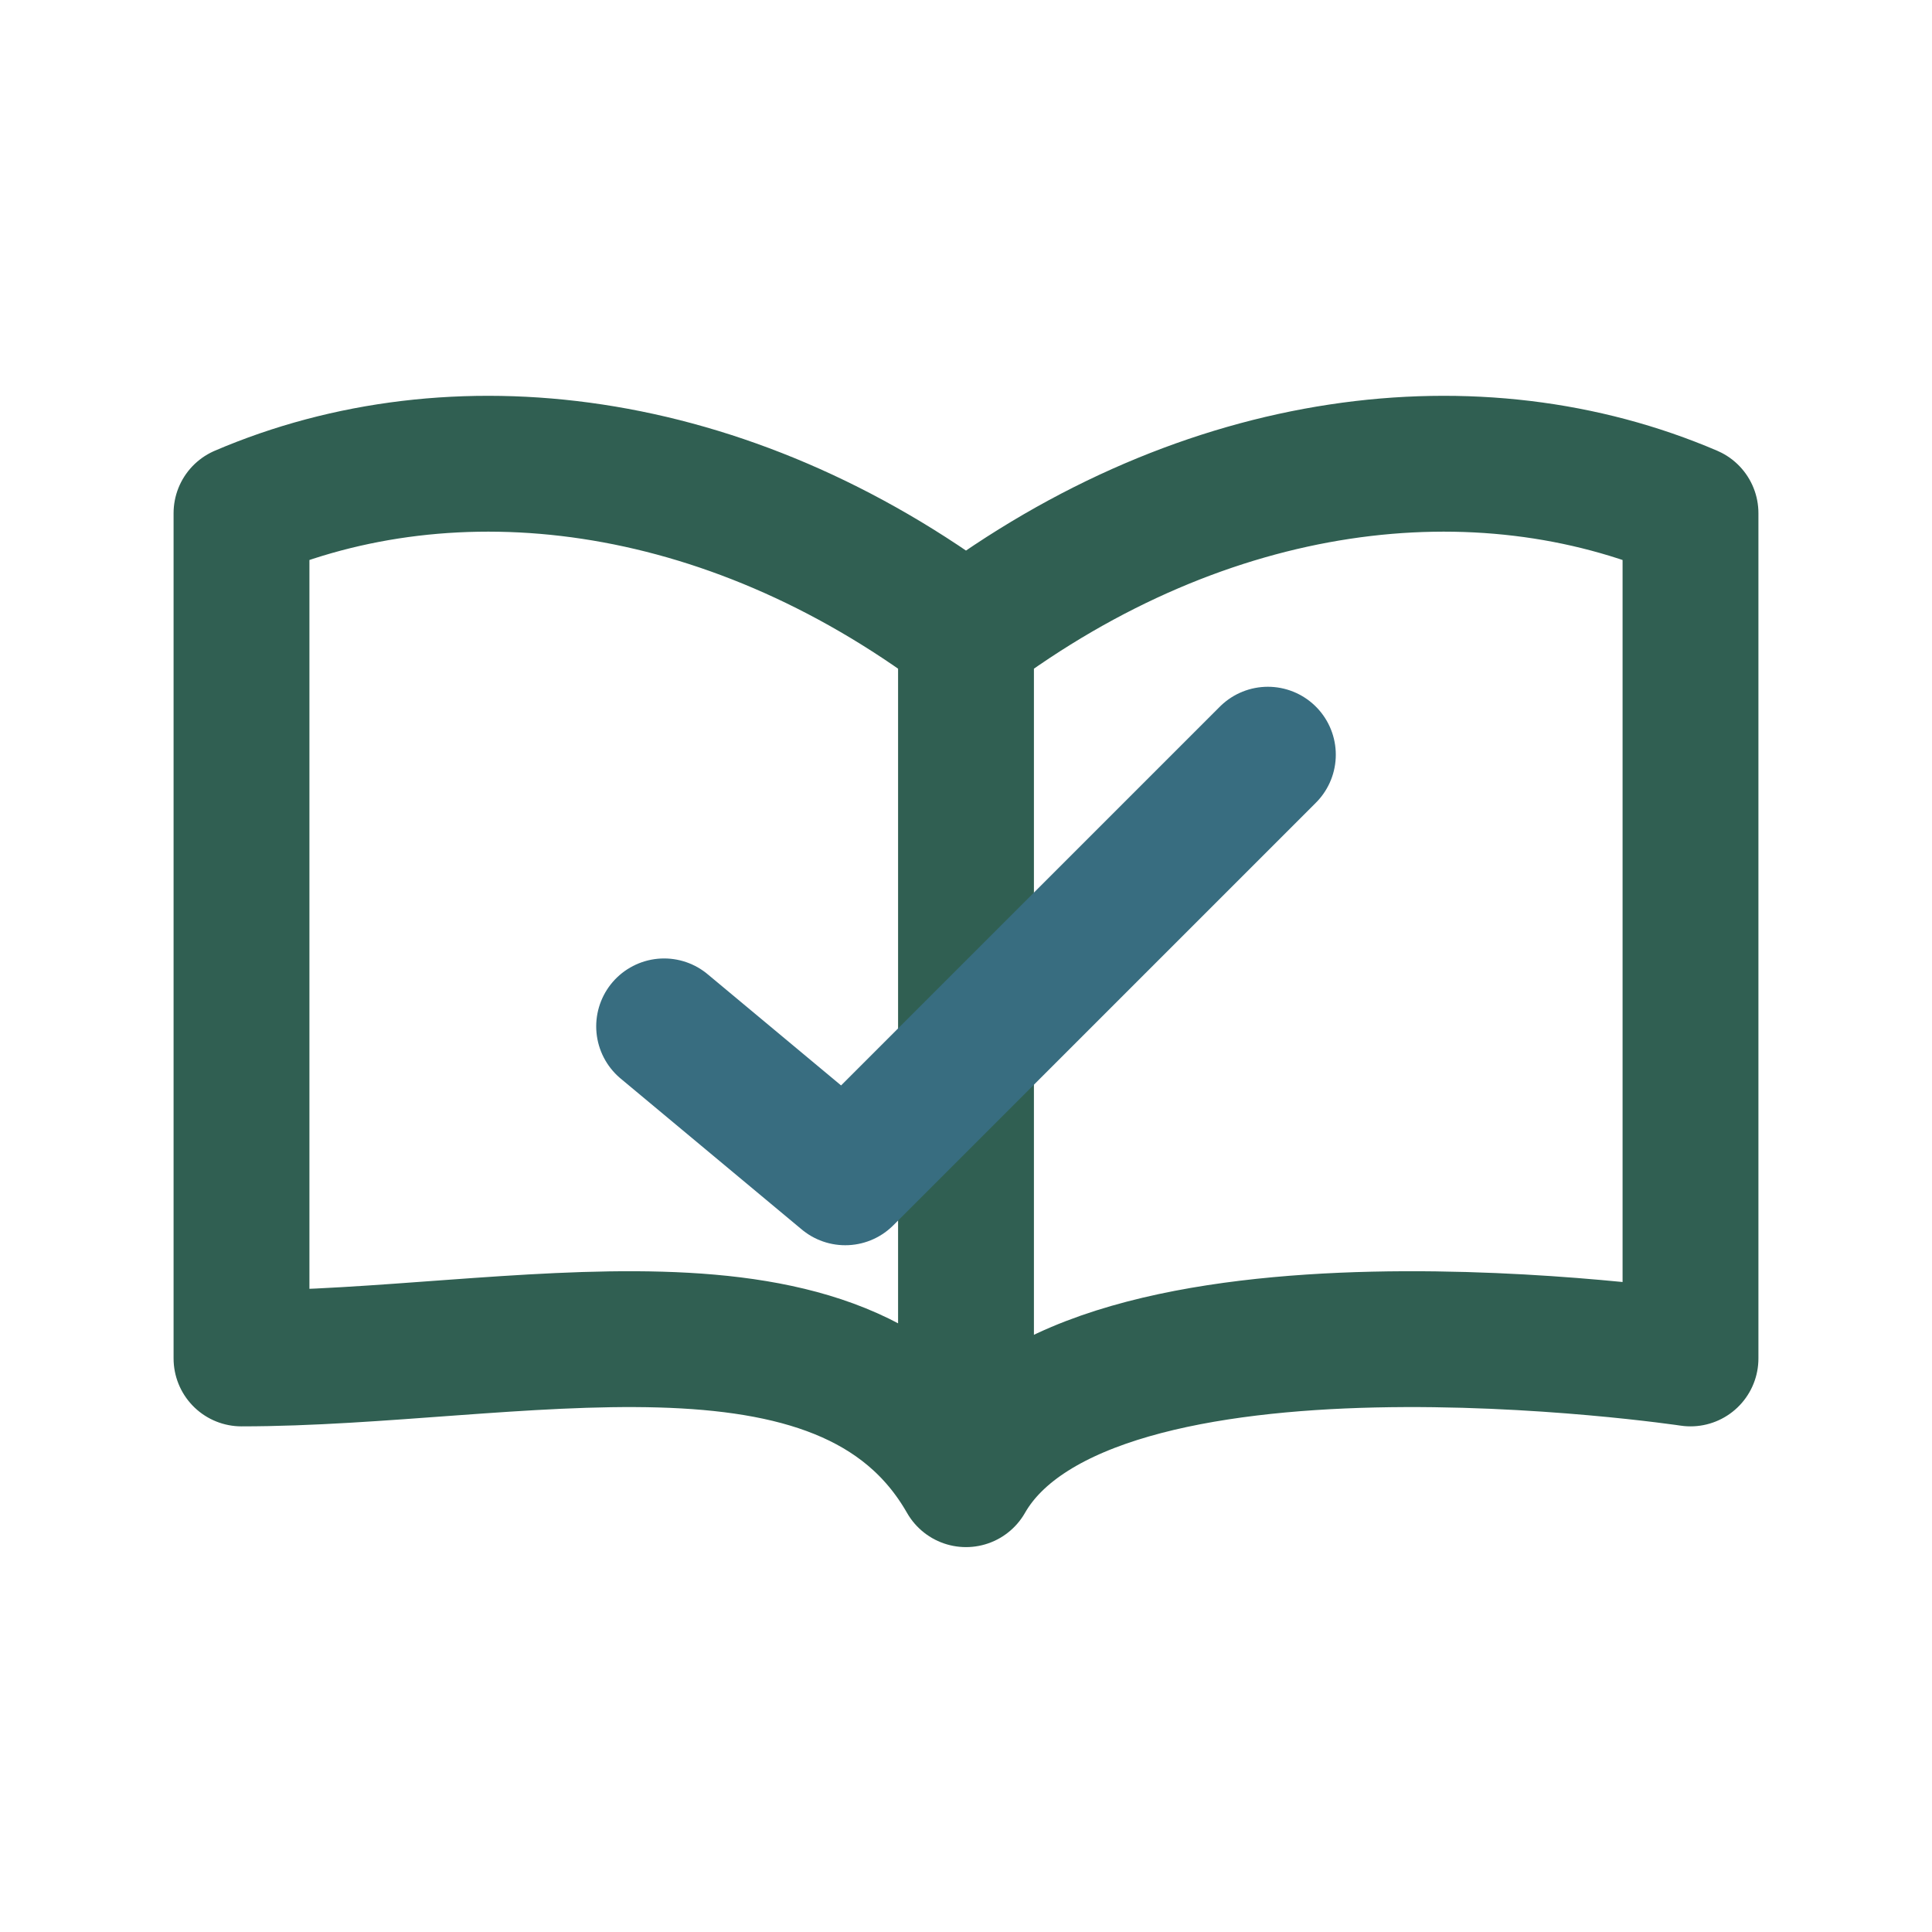
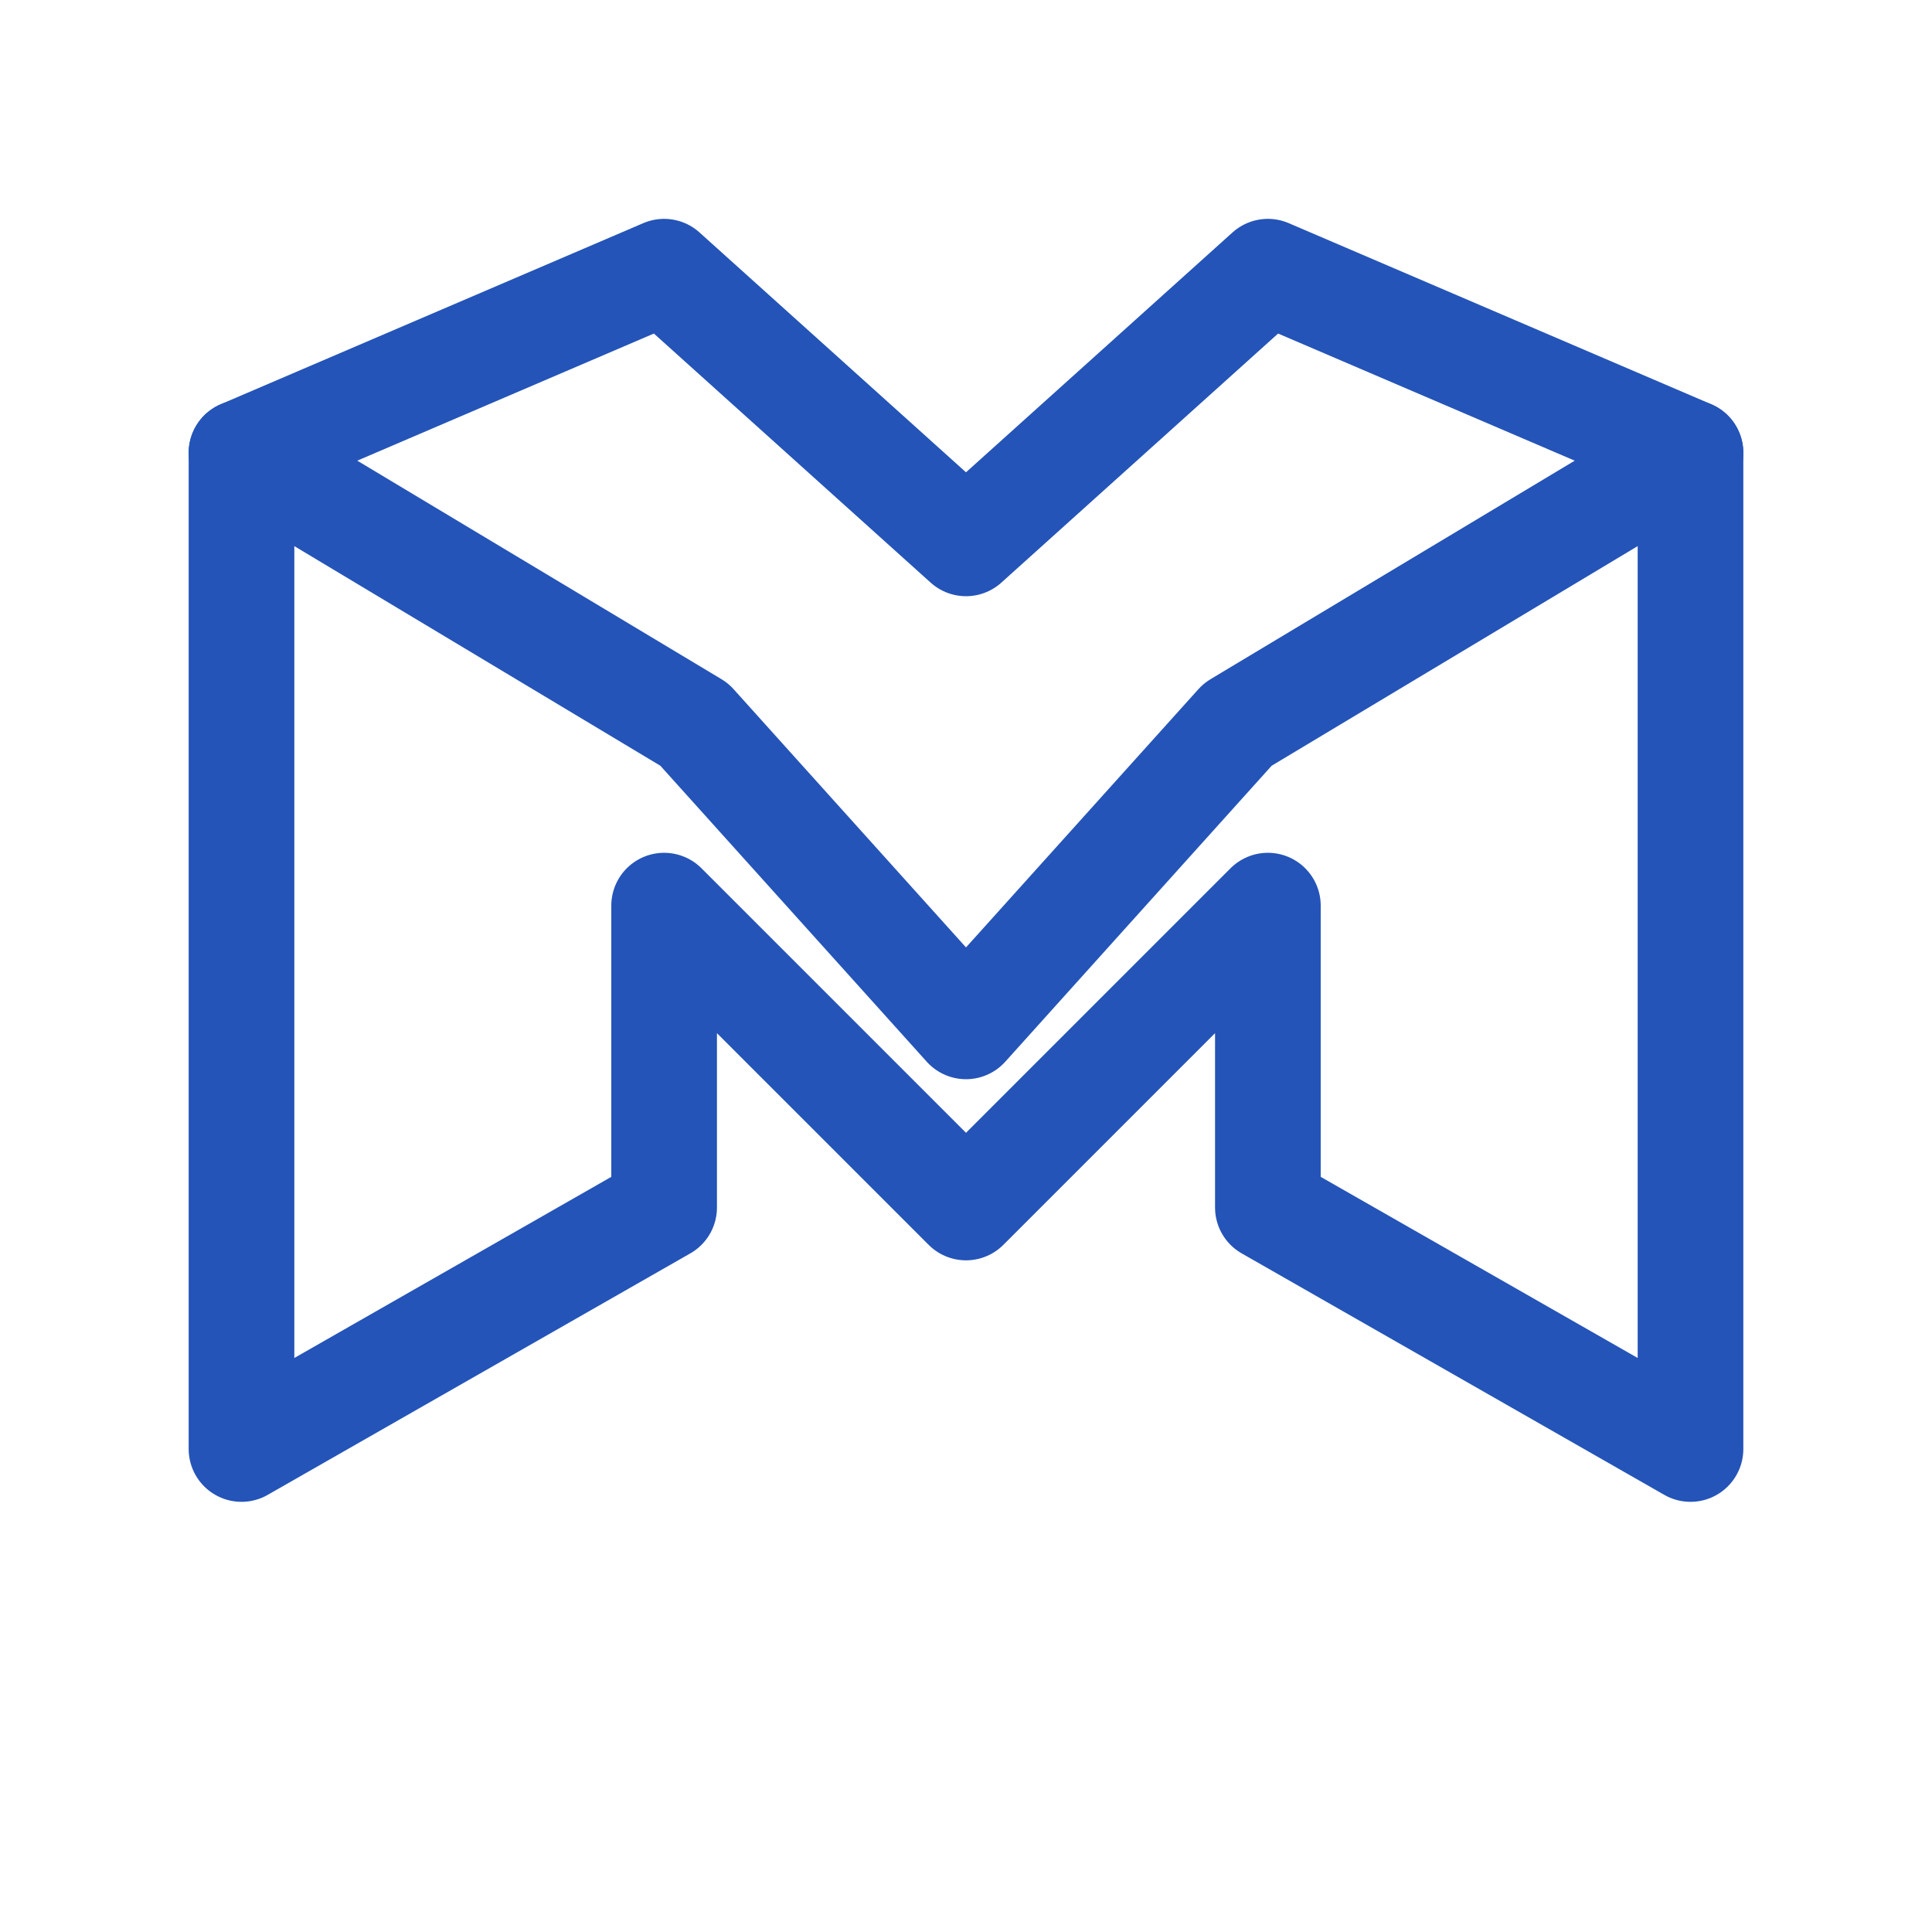
- <svg xmlns="http://www.w3.org/2000/svg" width="64" height="64" viewBox="0 0 64 64" fill="none" role="img" aria-labelledby="title desc">
-   <path d="M32 49V21 M32 21C24 15 15 14 8 17V45 C17 45 28 42 32 49Z M32 21C40 15 49 14 56 17V45 C56 45 36 42 32 49Z" stroke="#305F52" stroke-width="4.5" stroke-linecap="round" stroke-linejoin="round" />
-   <path d="M22 34L28 39L42 25" stroke="#386D80" stroke-width="4.5" stroke-linecap="round" stroke-linejoin="round" />
+ <svg xmlns="http://www.w3.org/2000/svg" width="64" height="64" viewBox="0 0 64 64" fill="none">
+   <path d="M8 48V15L23 24L32 34L41 24L56 15V48L42 40V30L32 40L22 30V40L8 48Z" stroke="#2454B8" stroke-width="3.5" stroke-linecap="round" stroke-linejoin="round" />
+   <path d="M8 15L22 9L32 18L42 9L56 15" stroke="#2454B8" stroke-width="3.5" stroke-linecap="round" stroke-linejoin="round" />
</svg>
